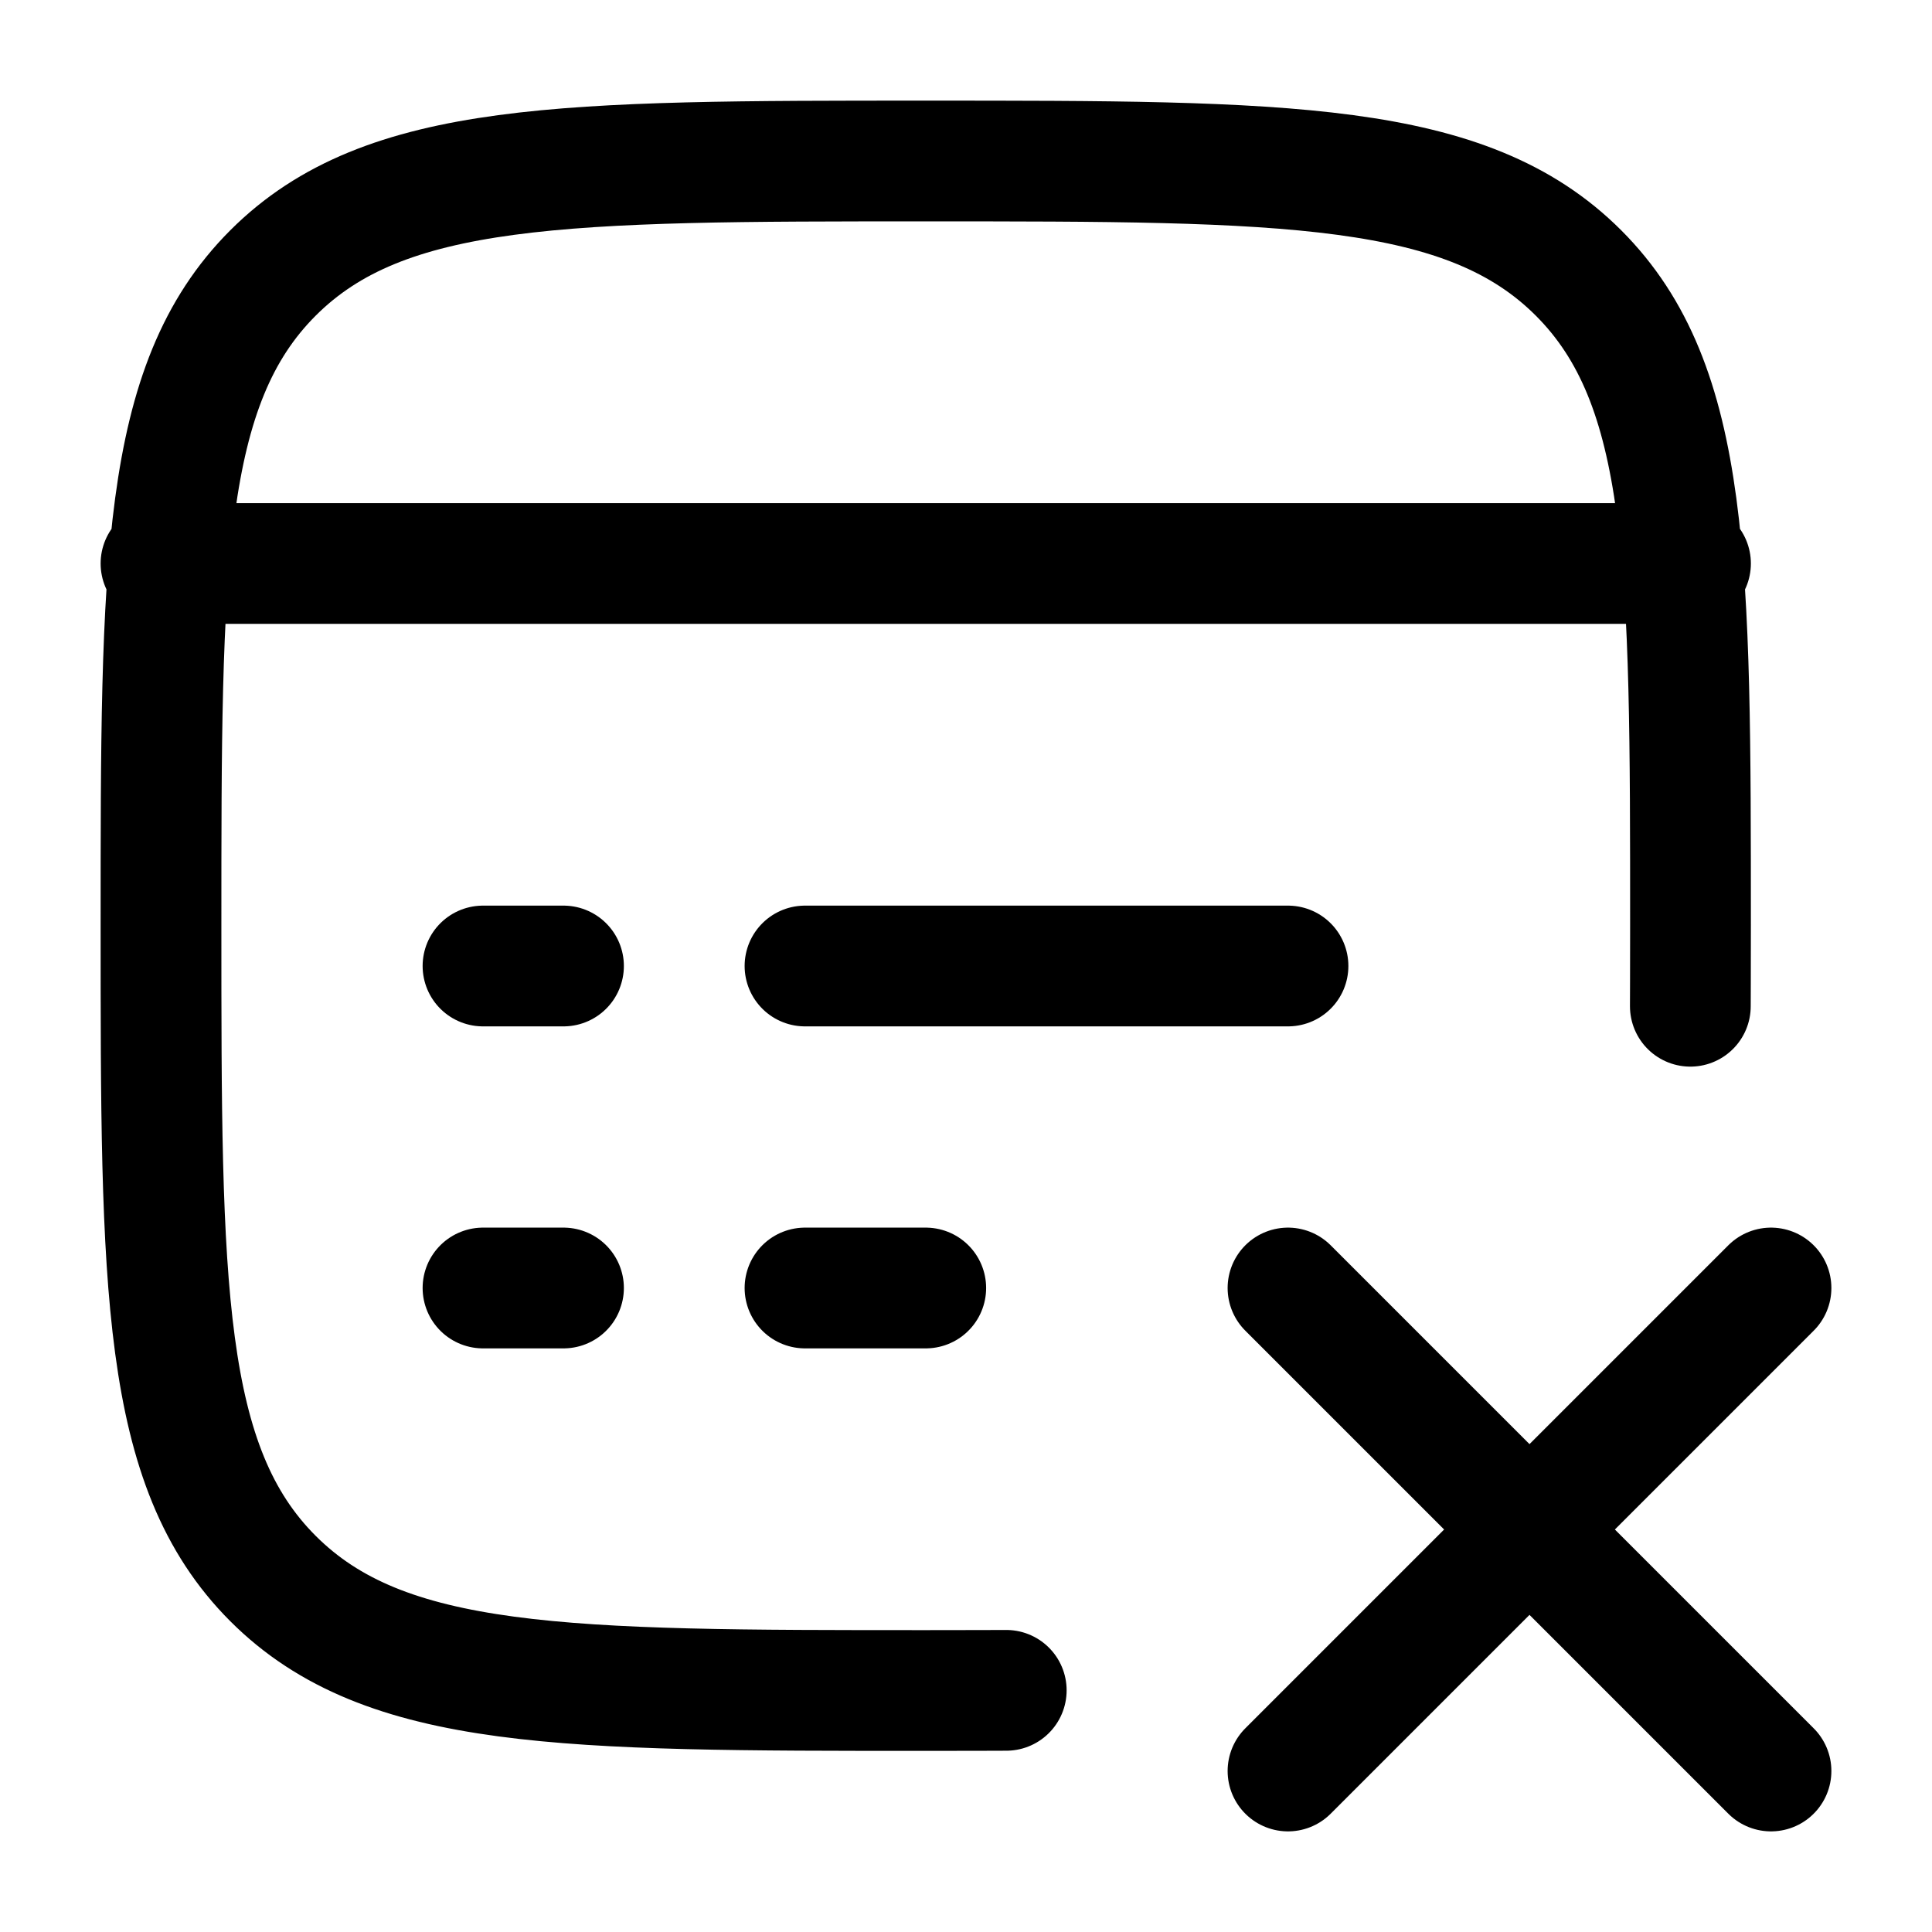
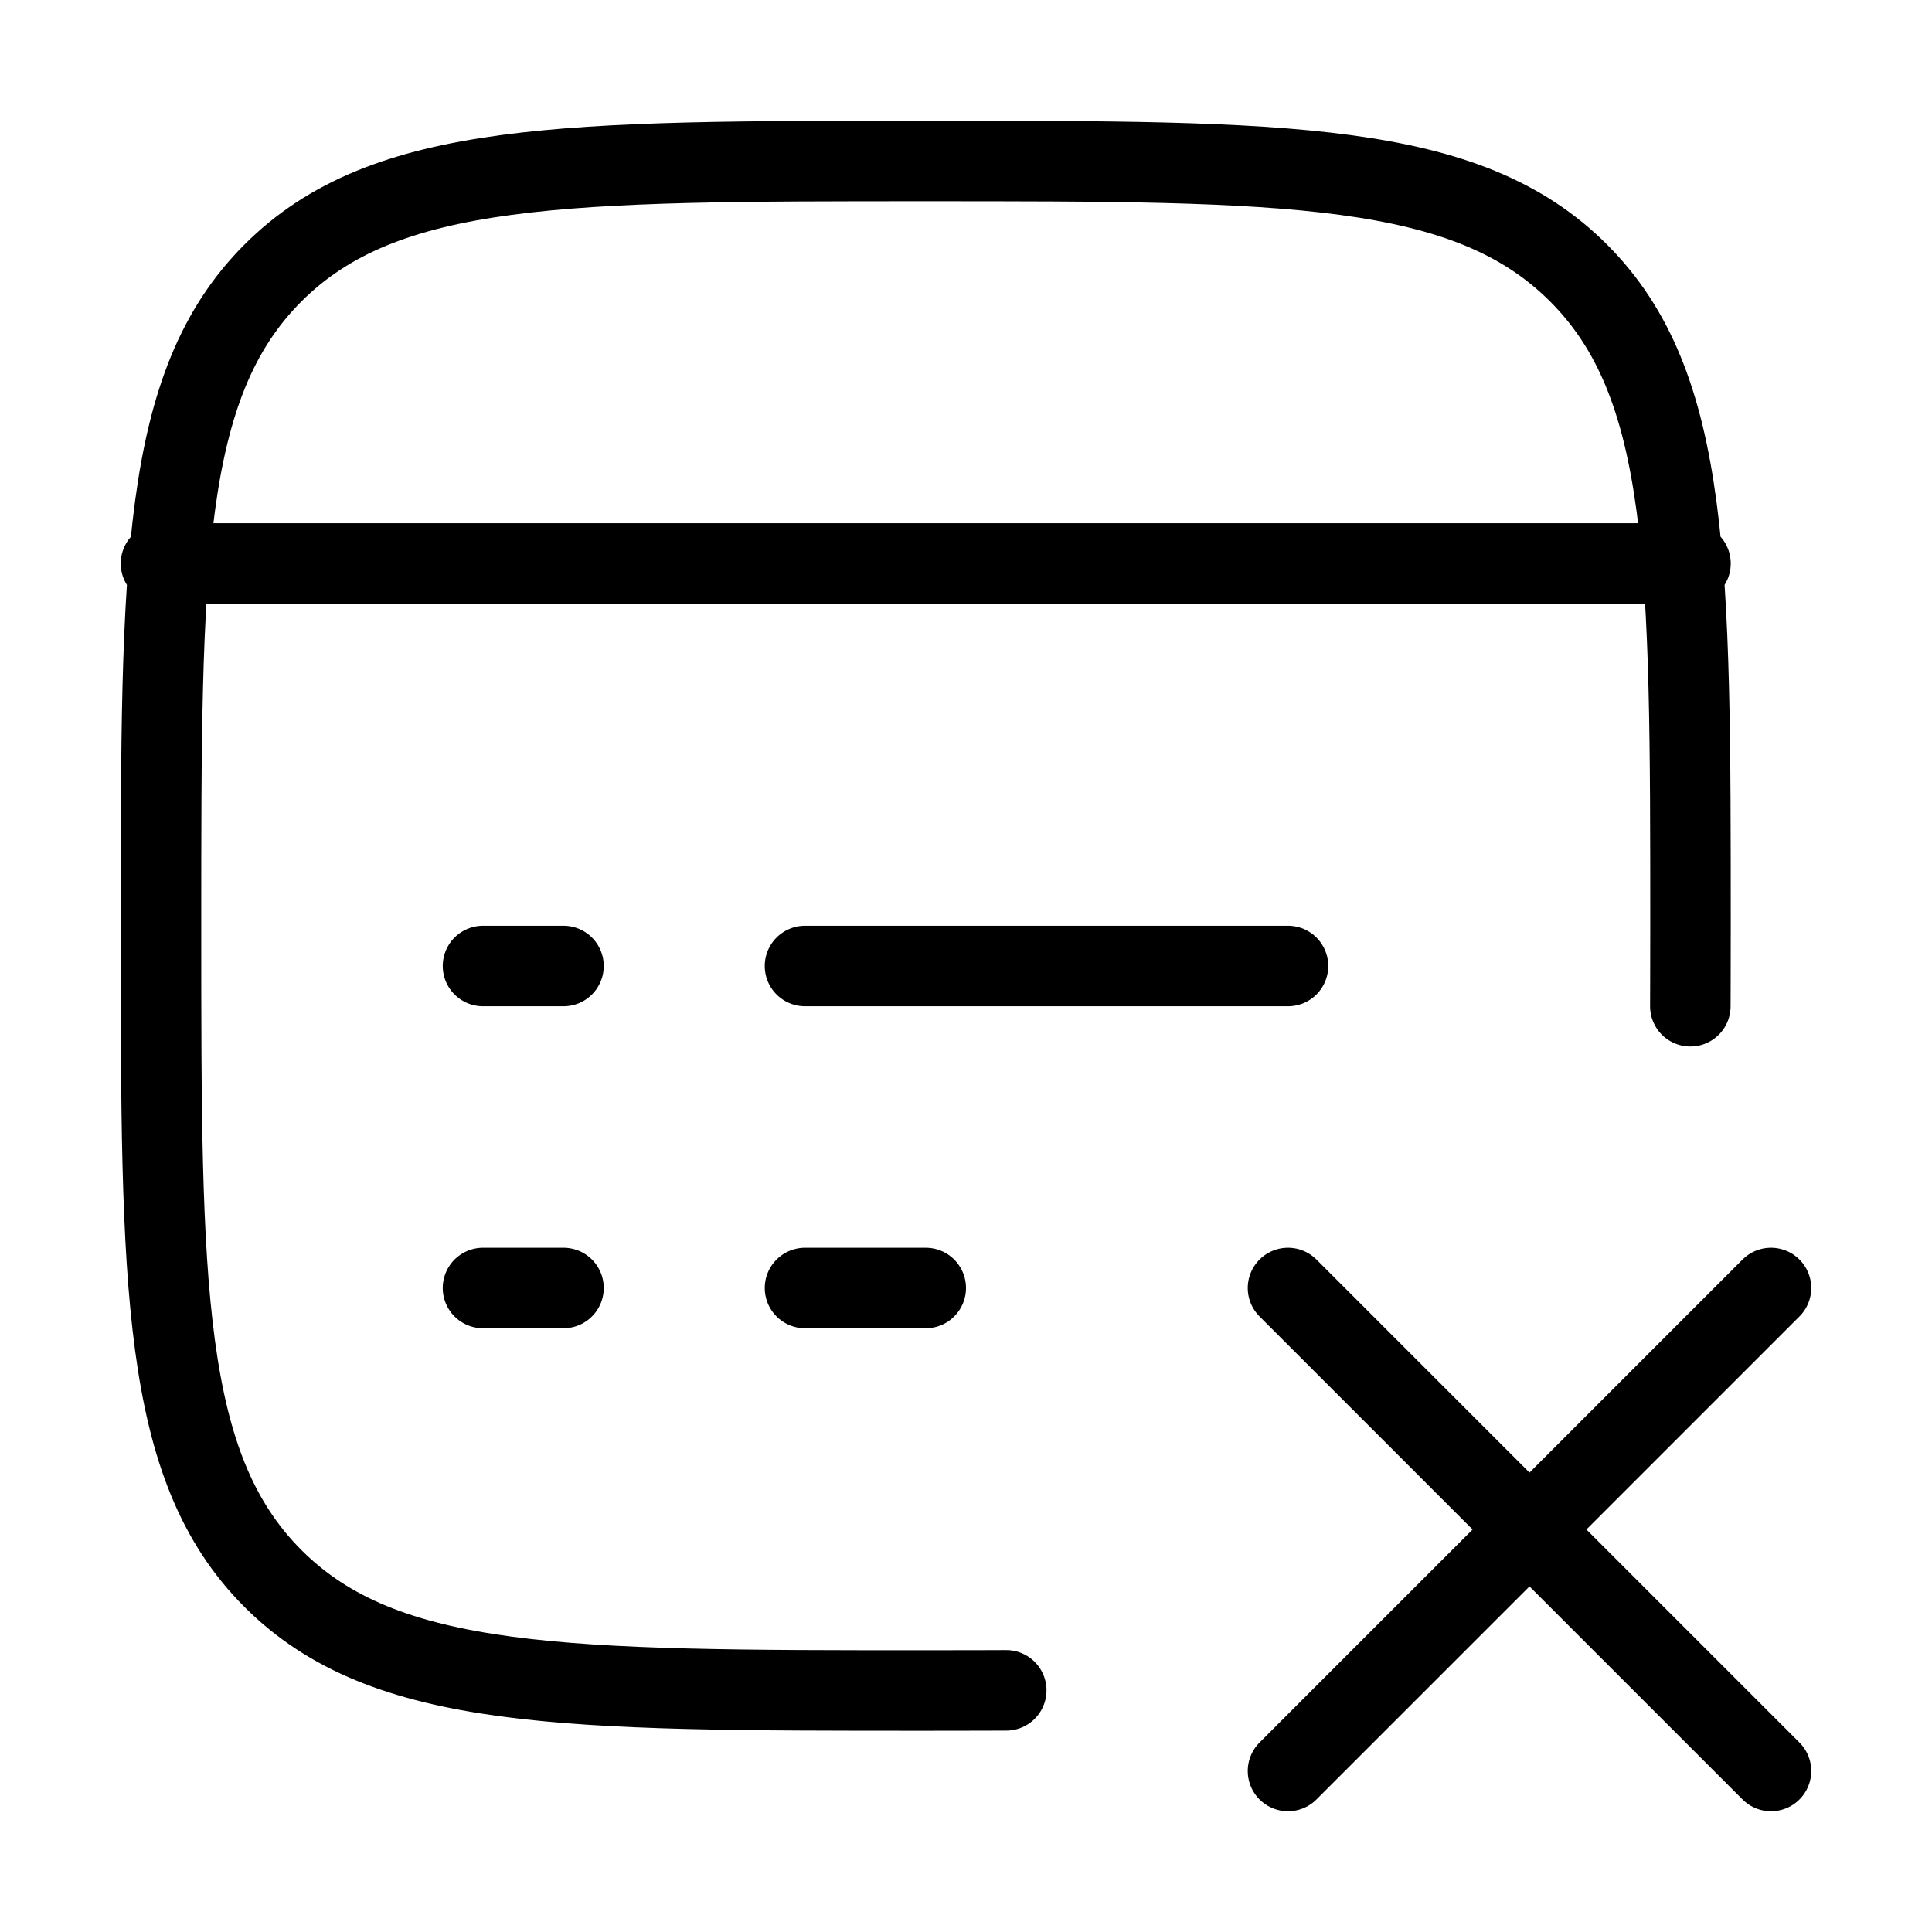
<svg xmlns="http://www.w3.org/2000/svg" width="20" height="20" viewBox="0 0 24 24">
-   <path fill="none" stroke="#000000" stroke-linecap="round" stroke-linejoin="round" stroke-width="1.5" d="M20.998 12.5s.002-.47.002-1c0-4.478 0-6.718-1.391-8.109S15.979 2 11.5 2C7.022 2 4.782 2 3.391 3.391S2 7.021 2 11.5c0 4.478 0 6.718 1.391 8.109S7.021 21 11.5 21c.53 0 1-.002 1-.002M2 7h19m-11 9h1.5M6 16h1m3-4h6M6 12h1m9 4l3 3m0 0l3 3m-3-3l-3 3m3-3l3-3" color="currentColor" />
+   <path fill="none" stroke="#000000" stroke-linecap="round" stroke-linejoin="round" stroke-width="1" d="M20.998 12.5s.002-.47.002-1c0-4.478 0-6.718-1.391-8.109S15.979 2 11.5 2C7.022 2 4.782 2 3.391 3.391S2 7.021 2 11.5c0 4.478 0 6.718 1.391 8.109S7.021 21 11.5 21c.53 0 1-.002 1-.002M2 7h19m-11 9h1.5M6 16h1m3-4h6M6 12h1m9 4l3 3m0 0l3 3m-3-3l-3 3m3-3l3-3" color="currentColor" />
</svg>
